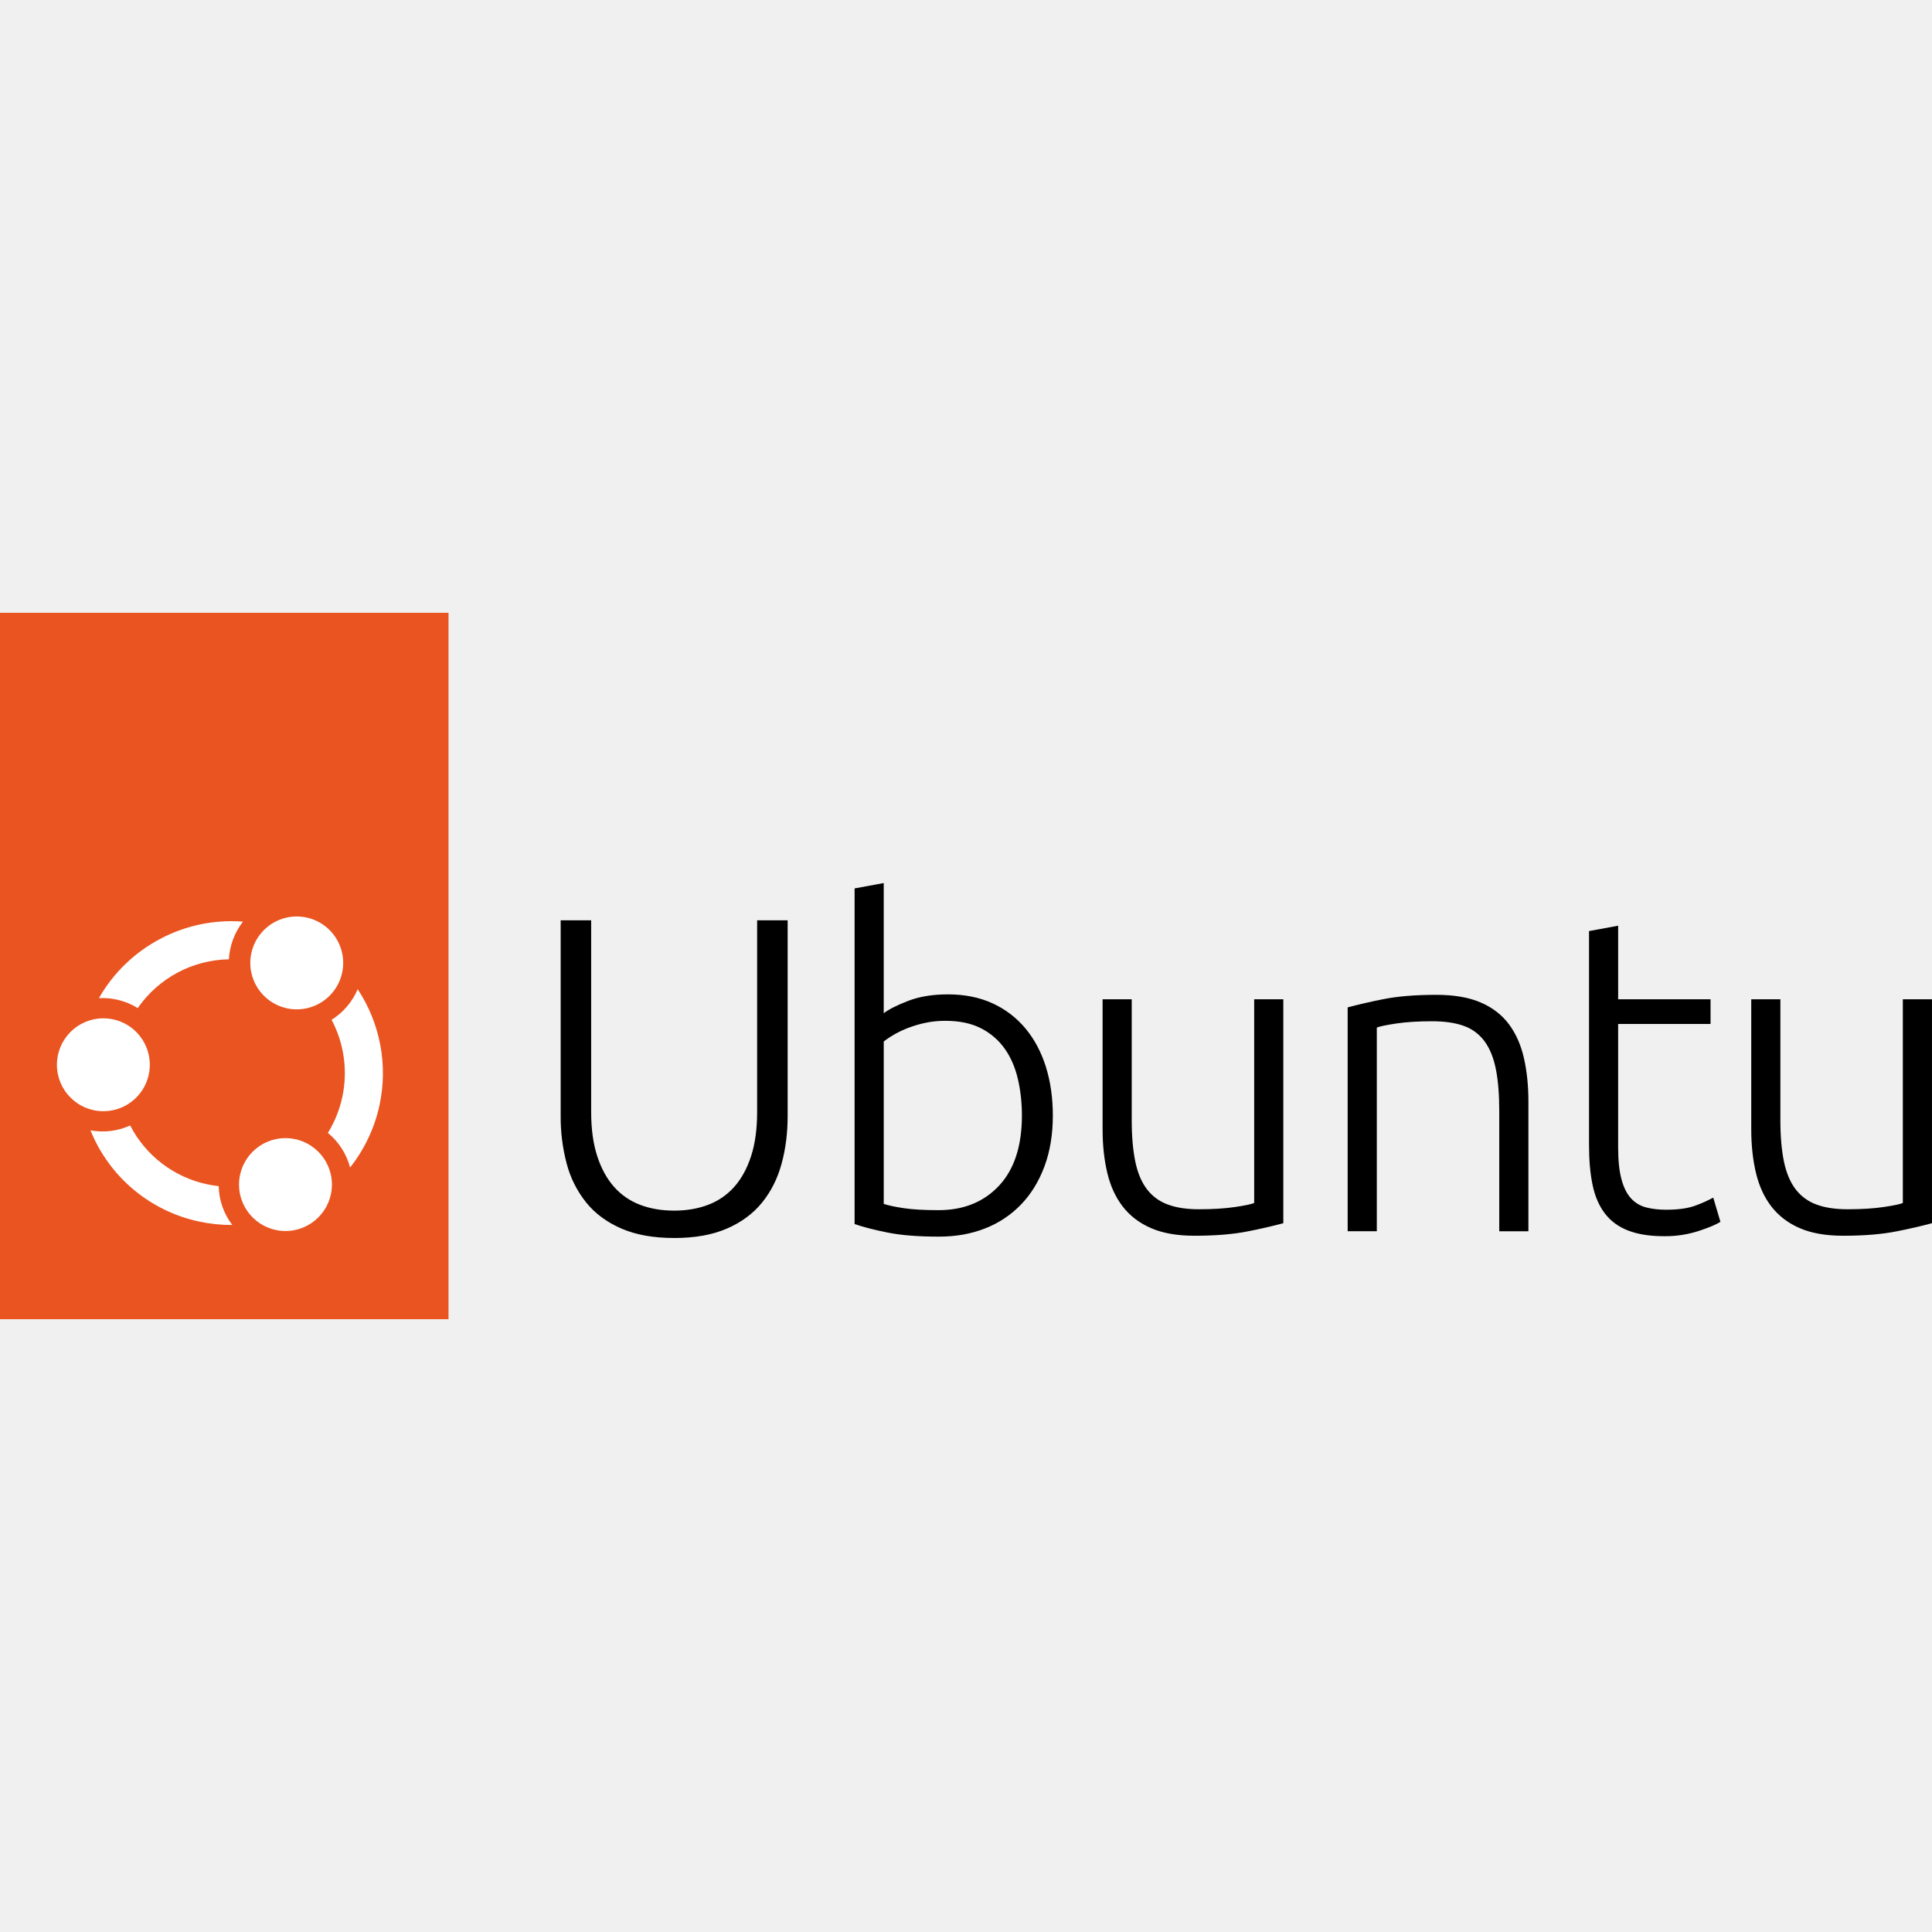
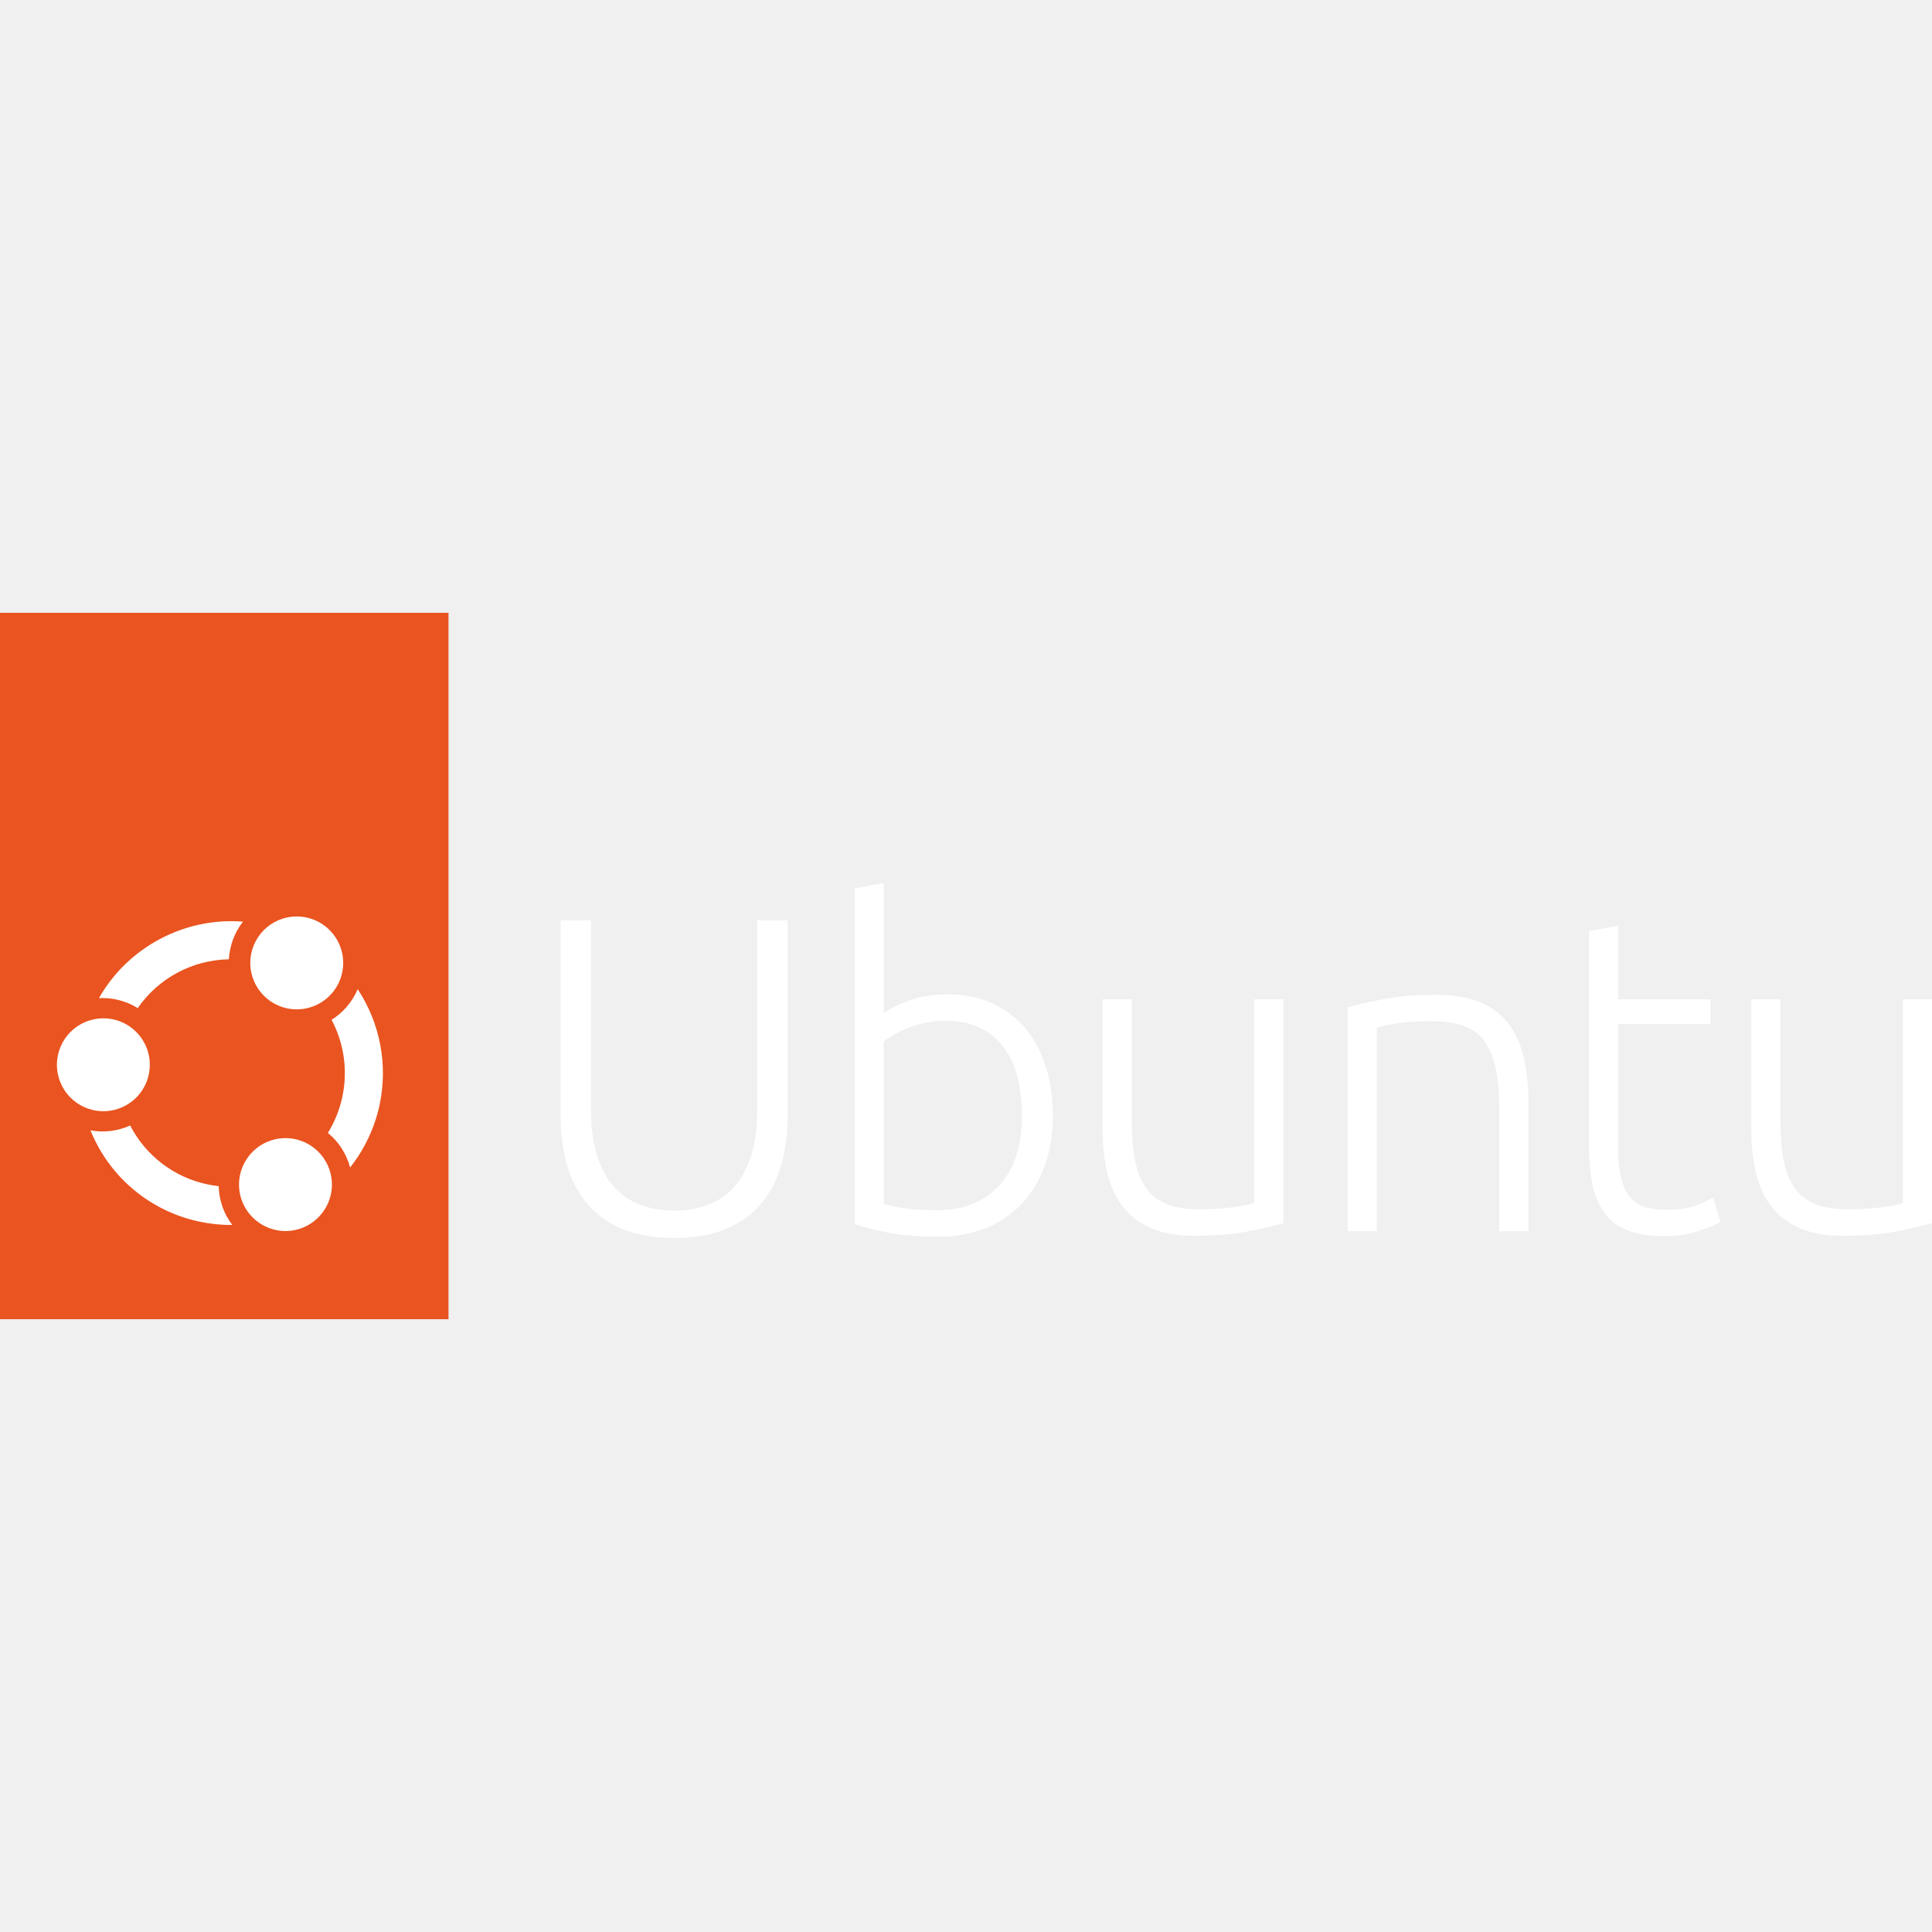
<svg xmlns="http://www.w3.org/2000/svg" viewBox="0 0 128 128">
-   <path d="M44.662 82.02c-1.367 0-2.531-.208-3.49-.624-.962-.417-1.74-.99-2.334-1.725a6.9 6.9 0 01-1.292-2.572 11.975 11.975 0 01-.4-3.166v-12.96h2.02v12.694c0 1.129.133 2.106.402 2.929.267.822.638 1.5 1.114 2.035a4.349 4.349 0 001.724 1.19c.674.257 1.427.386 2.258.386.832 0 1.585-.13 2.259-.387a4.358 4.358 0 001.723-1.188c.477-.535.848-1.214 1.116-2.036.267-.823.4-1.799.4-2.93V60.974h2.022v12.96c0 1.13-.133 2.186-.402 3.166-.267.981-.698 1.839-1.292 2.572-.594.734-1.371 1.309-2.332 1.725-.961.417-2.125.624-3.49.624zM58.55 67.128c.338-.258.876-.53 1.62-.818.744-.287 1.62-.43 2.63-.43 1.109 0 2.095.197 2.957.593a6.14 6.14 0 012.183 1.666c.594.713 1.045 1.56 1.352 2.54.306.981.461 2.056.461 3.226 0 1.248-.183 2.367-.55 3.358-.367.991-.881 1.834-1.545 2.527a6.644 6.644 0 01-2.378 1.59c-.921.366-1.946.55-3.075.55-1.368 0-2.497-.09-3.388-.268-.89-.177-1.624-.367-2.198-.565V58.86l1.93-.356v8.62l.002.003zm0 12.634c.298.099.739.193 1.323.282.584.088 1.353.132 2.303.132 1.665 0 3.002-.54 4.012-1.62 1.01-1.08 1.516-2.63 1.516-4.651 0-.852-.089-1.659-.268-2.424-.178-.763-.466-1.427-.862-1.99a4.317 4.317 0 00-1.56-1.354c-.644-.336-1.44-.505-2.391-.505-.458 0-.892.044-1.309.132a7.529 7.529 0 00-1.16.343A6.43 6.43 0 0058.55 69zm26.475 1.278a36.048 36.048 0 01-2.318.534c-.97.197-2.159.297-3.566.297-1.15 0-2.11-.168-2.882-.505-.774-.336-1.396-.812-1.873-1.428-.475-.613-.818-1.357-1.024-2.228-.209-.872-.312-1.834-.312-2.884v-8.62h1.93v7.996c0 1.09.08 2.011.238 2.764.157.753.417 1.364.773 1.828.356.465.818.802 1.382 1.01.564.21 1.251.313 2.065.313.91 0 1.702-.049 2.378-.148.673-.1 1.099-.189 1.277-.268V66.205h1.93v14.834h.002zm4.26-14.298a36.888 36.888 0 012.317-.535c.971-.198 2.16-.297 3.567-.297 1.169 0 2.143.168 2.928.505.782.336 1.405.817 1.872 1.441.465.625.797 1.374.995 2.245.198.872.297 1.833.297 2.883v8.59H99.33v-7.966c0-1.09-.074-2.012-.224-2.766-.148-.753-.396-1.367-.743-1.842a2.89 2.89 0 00-1.366-1.027c-.565-.207-1.272-.312-2.126-.312-.91 0-1.699.05-2.362.148-.664.1-1.095.19-1.292.269v13.495h-1.931V66.74zm17.92-.536h6.123v1.634h-6.122v8.175c0 .873.074 1.58.224 2.126.148.546.36.967.639 1.264.276.297.613.495 1.01.594.397.1.831.149 1.307.149.812 0 1.465-.094 1.962-.282a8.602 8.602 0 001.159-.521l.476 1.605c-.278.178-.763.382-1.456.61a7.193 7.193 0 01-2.259.342c-.951 0-1.749-.124-2.392-.373-.644-.247-1.159-.624-1.544-1.129-.387-.504-.66-1.133-.818-1.886-.159-.754-.237-1.646-.237-2.676V61.686l1.93-.356v4.876zM128 81.04a35.976 35.976 0 01-2.318.534c-.97.197-2.159.297-3.566.297-1.15 0-2.11-.168-2.882-.505-.772-.336-1.396-.812-1.872-1.428-.475-.613-.817-1.357-1.025-2.228-.208-.872-.312-1.834-.312-2.884v-8.62h1.93v7.996c0 1.09.08 2.011.238 2.764.159.753.417 1.364.773 1.828a3.032 3.032 0 001.382 1.01c.565.21 1.252.313 2.065.313.91 0 1.703-.049 2.378-.148.674-.1 1.1-.189 1.277-.268V66.205h1.931v14.834H128z" />
+   <path fill="#fff" d="M44.662 82.02c-1.367 0-2.531-.208-3.49-.624-.962-.417-1.74-.99-2.334-1.725a6.9 6.9 0 01-1.292-2.572 11.975 11.975 0 01-.4-3.166v-12.96h2.02v12.694c0 1.129.133 2.106.402 2.929.267.822.638 1.5 1.114 2.035a4.349 4.349 0 001.724 1.19c.674.257 1.427.386 2.258.386.832 0 1.585-.13 2.259-.387a4.358 4.358 0 001.723-1.188c.477-.535.848-1.214 1.116-2.036.267-.823.4-1.799.4-2.93V60.974h2.022v12.96c0 1.13-.133 2.186-.402 3.166-.267.981-.698 1.839-1.292 2.572-.594.734-1.371 1.309-2.332 1.725-.961.417-2.125.624-3.49.624zM58.55 67.128c.338-.258.876-.53 1.62-.818.744-.287 1.62-.43 2.63-.43 1.109 0 2.095.197 2.957.593a6.14 6.14 0 012.183 1.666c.594.713 1.045 1.56 1.352 2.54.306.981.461 2.056.461 3.226 0 1.248-.183 2.367-.55 3.358-.367.991-.881 1.834-1.545 2.527a6.644 6.644 0 01-2.378 1.59c-.921.366-1.946.55-3.075.55-1.368 0-2.497-.09-3.388-.268-.89-.177-1.624-.367-2.198-.565V58.86l1.93-.356v8.62l.002.003zm0 12.634c.298.099.739.193 1.323.282.584.088 1.353.132 2.303.132 1.665 0 3.002-.54 4.012-1.62 1.01-1.08 1.516-2.63 1.516-4.651 0-.852-.089-1.659-.268-2.424-.178-.763-.466-1.427-.862-1.99a4.317 4.317 0 00-1.56-1.354c-.644-.336-1.44-.505-2.391-.505-.458 0-.892.044-1.309.132a7.529 7.529 0 00-1.16.343A6.43 6.43 0 0058.55 69zm26.475 1.278a36.048 36.048 0 01-2.318.534c-.97.197-2.159.297-3.566.297-1.15 0-2.11-.168-2.882-.505-.774-.336-1.396-.812-1.873-1.428-.475-.613-.818-1.357-1.024-2.228-.209-.872-.312-1.834-.312-2.884v-8.62h1.93v7.996c0 1.09.08 2.011.238 2.764.157.753.417 1.364.773 1.828.356.465.818.802 1.382 1.01.564.21 1.251.313 2.065.313.91 0 1.702-.049 2.378-.148.673-.1 1.099-.189 1.277-.268V66.205h1.93v14.834h.002zm4.26-14.298a36.888 36.888 0 012.317-.535c.971-.198 2.16-.297 3.567-.297 1.169 0 2.143.168 2.928.505.782.336 1.405.817 1.872 1.441.465.625.797 1.374.995 2.245.198.872.297 1.833.297 2.883v8.59H99.33v-7.966c0-1.09-.074-2.012-.224-2.766-.148-.753-.396-1.367-.743-1.842a2.89 2.89 0 00-1.366-1.027c-.565-.207-1.272-.312-2.126-.312-.91 0-1.699.05-2.362.148-.664.1-1.095.19-1.292.269v13.495h-1.931V66.74zm17.92-.536h6.123v1.634h-6.122v8.175c0 .873.074 1.58.224 2.126.148.546.36.967.639 1.264.276.297.613.495 1.01.594.397.1.831.149 1.307.149.812 0 1.465-.094 1.962-.282a8.602 8.602 0 001.159-.521l.476 1.605c-.278.178-.763.382-1.456.61a7.193 7.193 0 01-2.259.342c-.951 0-1.749-.124-2.392-.373-.644-.247-1.159-.624-1.544-1.129-.387-.504-.66-1.133-.818-1.886-.159-.754-.237-1.646-.237-2.676V61.686l1.93-.356v4.876zM128 81.04a35.976 35.976 0 01-2.318.534c-.97.197-2.159.297-3.566.297-1.15 0-2.11-.168-2.882-.505-.772-.336-1.396-.812-1.872-1.428-.475-.613-.817-1.357-1.025-2.228-.208-.872-.312-1.834-.312-2.884v-8.62h1.93v7.996c0 1.09.08 2.011.238 2.764.159.753.417 1.364.773 1.828a3.032 3.032 0 001.382 1.01c.565.21 1.252.313 2.065.313.91 0 1.703-.049 2.378-.148.674-.1 1.1-.189 1.277-.268V66.205h1.931v14.834H128z" />
  <path fill="#e95420" d="M29.714 40.6H0v46.8h29.714z" />
  <path fill="#fff" d="M6.794 73.62a3.077 3.077 0 10-.002-6.153 3.077 3.077 0 00.002 6.153zm12.812-6.748a3.077 3.077 0 10-.002-6.153 3.077 3.077 0 000 6.153zm-5.874 11.592a7.488 7.488 0 01-5.108-3.898 4.426 4.426 0 01-2.63.323 10.016 10.016 0 007.21 6.045 10.104 10.104 0 002.185.224 4.405 4.405 0 01-.9-2.572 7.399 7.399 0 01-.756-.122zm5.182 3.094a3.077 3.077 0 10-.001-6.154 3.077 3.077 0 000 6.154zm4.28-4.208a10.085 10.085 0 001.954-4.147 10.093 10.093 0 00-1.45-7.666 4.432 4.432 0 01-1.73 2.027 7.531 7.531 0 01.712 5.11 7.52 7.52 0 01-.957 2.384 4.418 4.418 0 011.472 2.294zM6.557 66.13a4.375 4.375 0 011.163.093c.5.108.973.297 1.404.567a7.506 7.506 0 016.04-3.234 4.451 4.451 0 01.934-2.495c-3.868-.307-7.628 1.69-9.543 5.07z" />
</svg>
